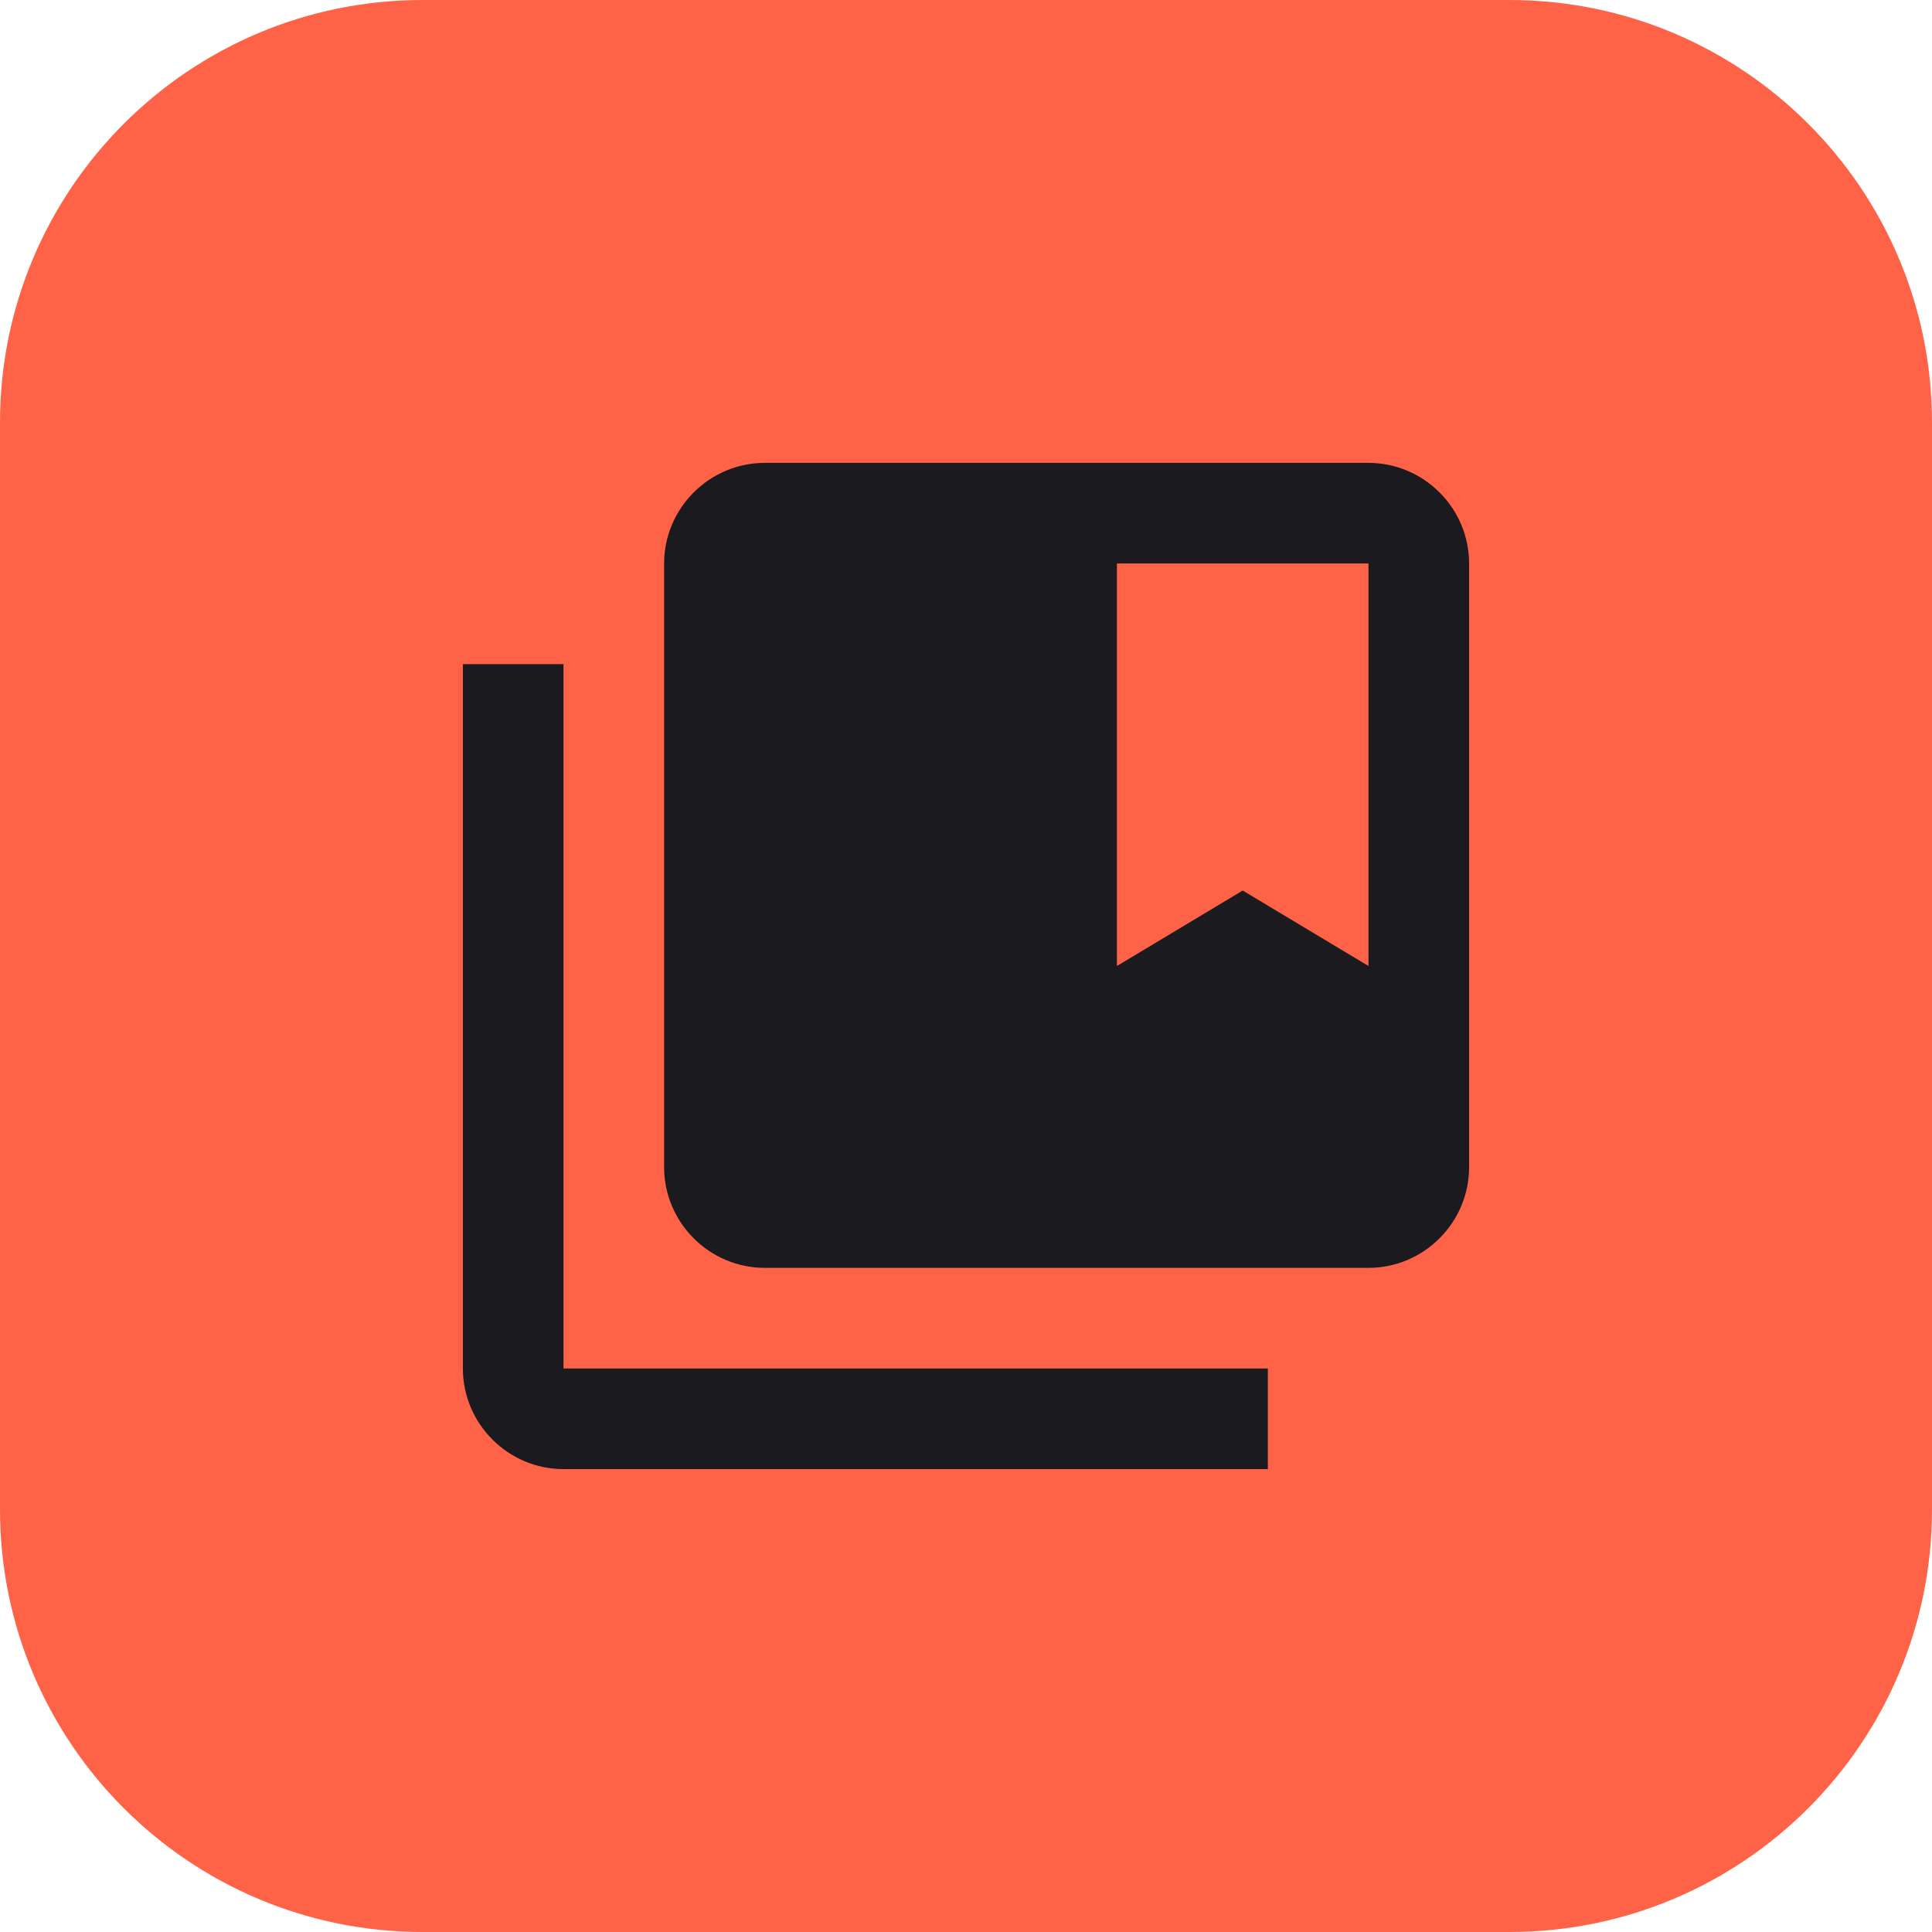
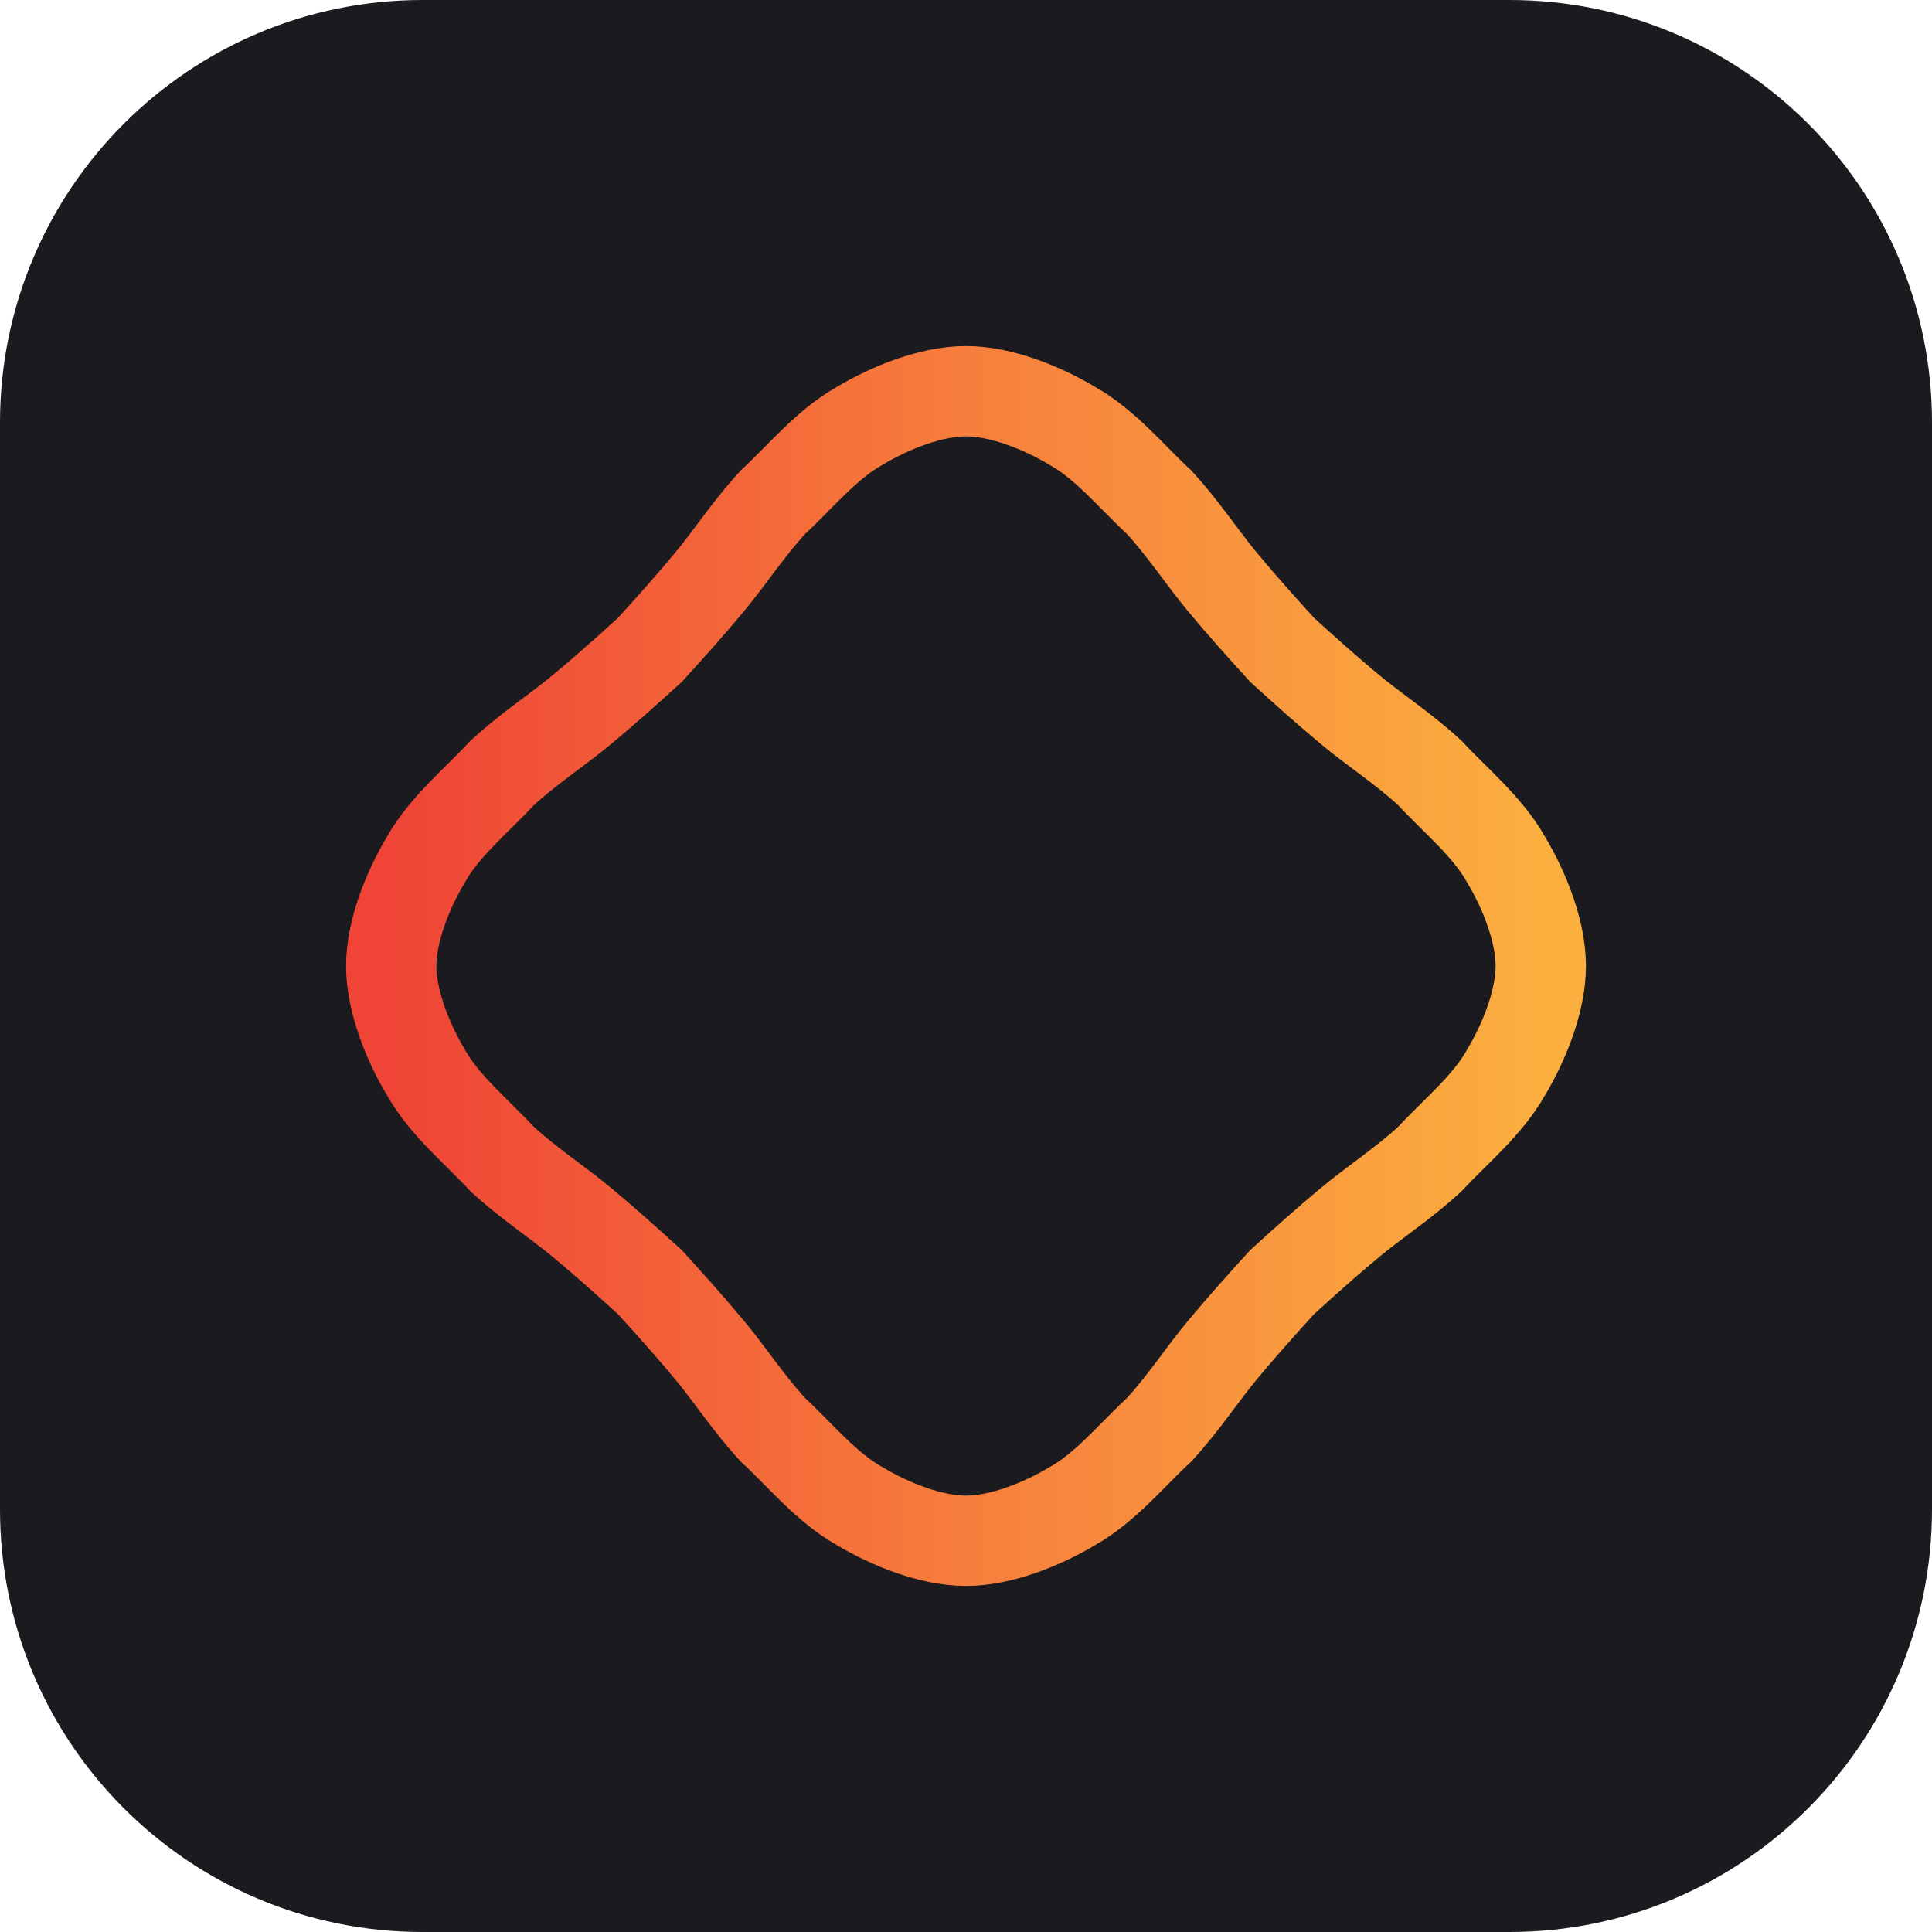
- <svg xmlns="http://www.w3.org/2000/svg" viewBox="0 0 512 512">
-   <rect width="512" height="512" rx="112" fill="#FF6347" />
-   <g transform="translate(96 96) scale(13.333)" fill="#1B1B1F">
-     <path d="M4 6H2v14c0 1.1.9 2 2 2h14v-2H4z" />
-     <path d="M20 2H8c-1.1 0-2 .9-2 2v12c0 1.1.9 2 2 2h12c1.1 0 2-.9 2-2V4c0-1.1-.9-2-2-2m0 10-2.5-1.5L15 12V4h5z" />
-   </g>
+ <svg xmlns="http://www.w3.org/2000/svg" viewBox="0 0 64 64">
+   <defs>
+     <linearGradient id="g" x1="4" y1="0" x2="60" y2="0" gradientUnits="userSpaceOnUse">
+       <stop offset="0" stop-color="#EF4436" />
+       <stop offset=".5" stop-color="#F77E3C" />
+       <stop offset="1" stop-color="#FBAF3F" />
+     </linearGradient>
+   </defs>
+   <rect width="64" height="64" rx="14" fill="#1B1B1F" />
+   <path transform="translate(32 32) scale(.68) translate(-32 -32)" fill="none" stroke="url(#g)" stroke-width="4.4" d="M60.0 32.0C60.0 30.3 59.2 28.3 58.3 26.8C57.4 25.2 55.8 23.9 54.6 22.6C53.3 21.4 51.9 20.5 50.7 19.5C49.5 18.5 48.5 17.6 47.4 16.6C46.4 15.5 45.5 14.5 44.5 13.3C43.5 12.1 42.6 10.7 41.4 9.4C40.1 8.2 38.8 6.6 37.2 5.7C35.7 4.8 33.7 4.0 32.0 4.0C30.3 4.0 28.3 4.8 26.8 5.7C25.2 6.6 23.9 8.2 22.6 9.4C21.4 10.7 20.5 12.1 19.5 13.3C18.5 14.5 17.6 15.5 16.6 16.6C15.5 17.6 14.5 18.5 13.3 19.5C12.1 20.5 10.7 21.4 9.4 22.6C8.2 23.9 6.6 25.2 5.7 26.8C4.8 28.3 4.0 30.3 4.0 32.0C4.0 33.7 4.8 35.7 5.7 37.2C6.6 38.8 8.2 40.1 9.4 41.4C10.7 42.6 12.1 43.5 13.3 44.5C14.5 45.5 15.5 46.4 16.6 47.4C17.6 48.5 18.5 49.5 19.5 50.7C20.5 51.9 21.4 53.3 22.6 54.6C23.9 55.8 25.2 57.4 26.8 58.3C28.3 59.2 30.3 60.0 32.0 60.0C33.7 60.0 35.7 59.2 37.2 58.3C38.8 57.4 40.1 55.8 41.4 54.6C42.6 53.3 43.5 51.9 44.5 50.7C45.5 49.5 46.4 48.5 47.4 47.4C48.5 46.4 49.5 45.5 50.7 44.5C51.9 43.5 53.3 42.6 54.6 41.4C55.8 40.1 57.4 38.8 58.3 37.2C59.2 35.7 60.0 33.7 60.0 32.0Z" />
</svg>
